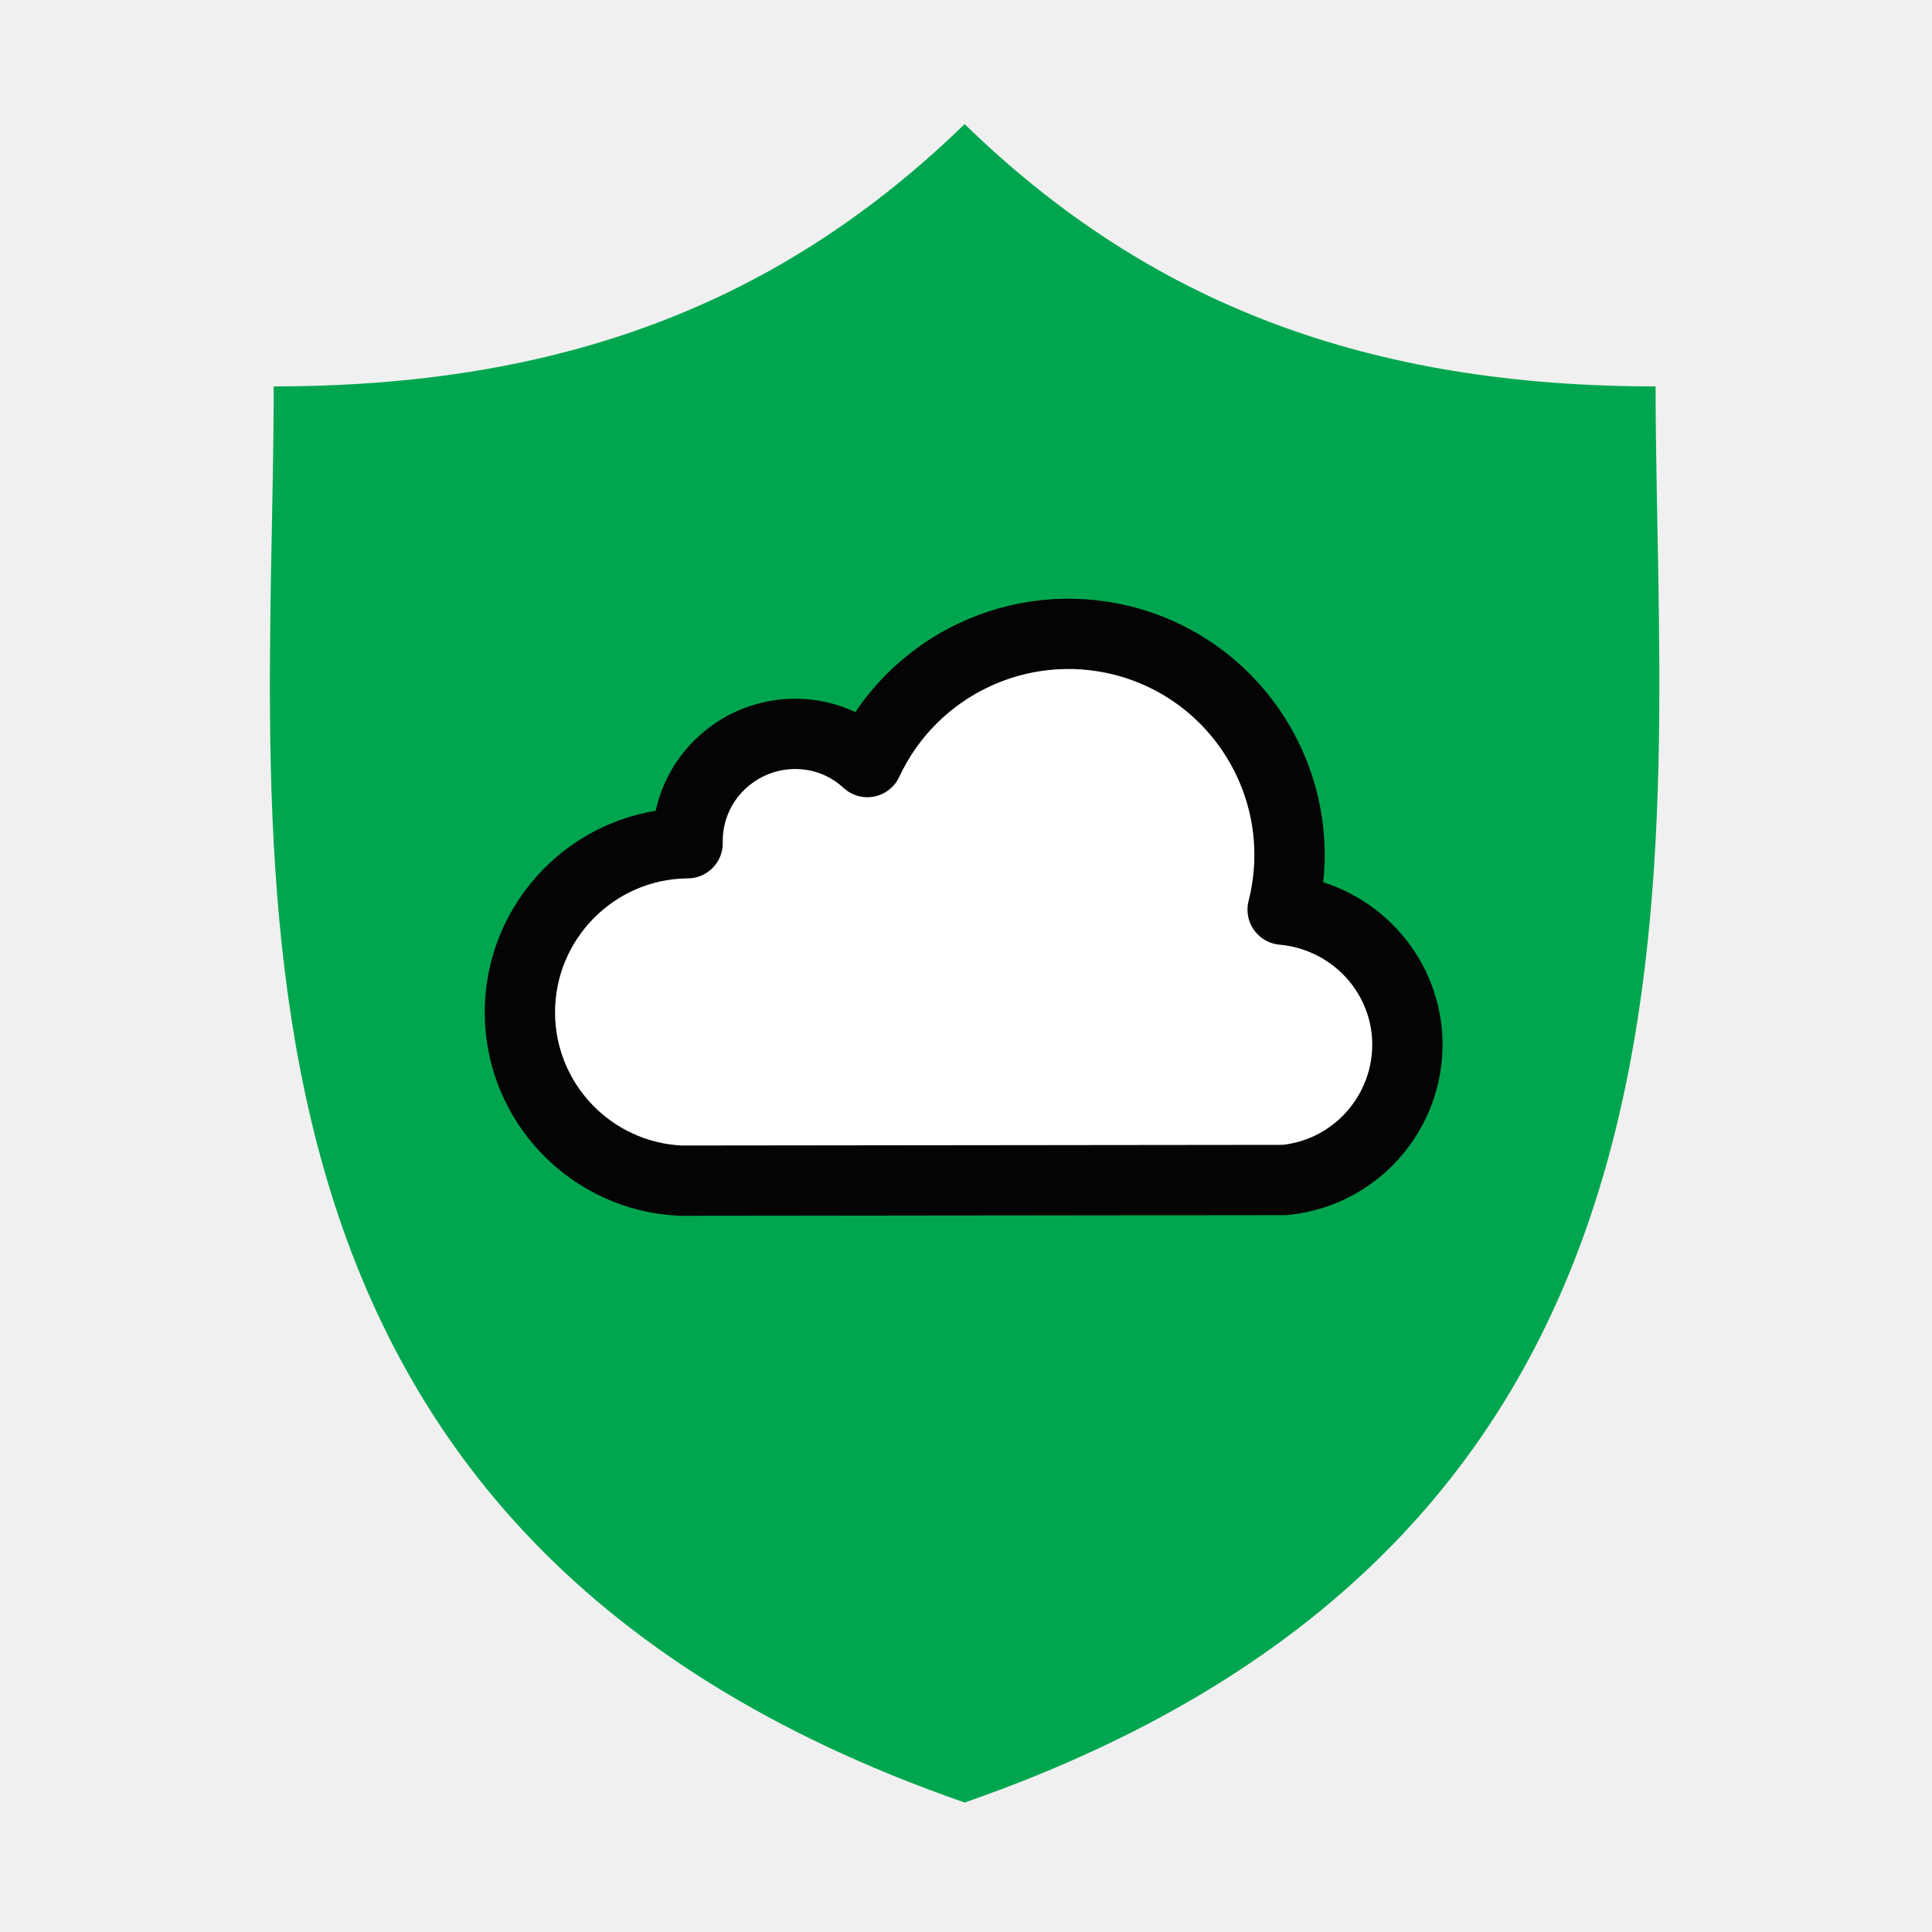
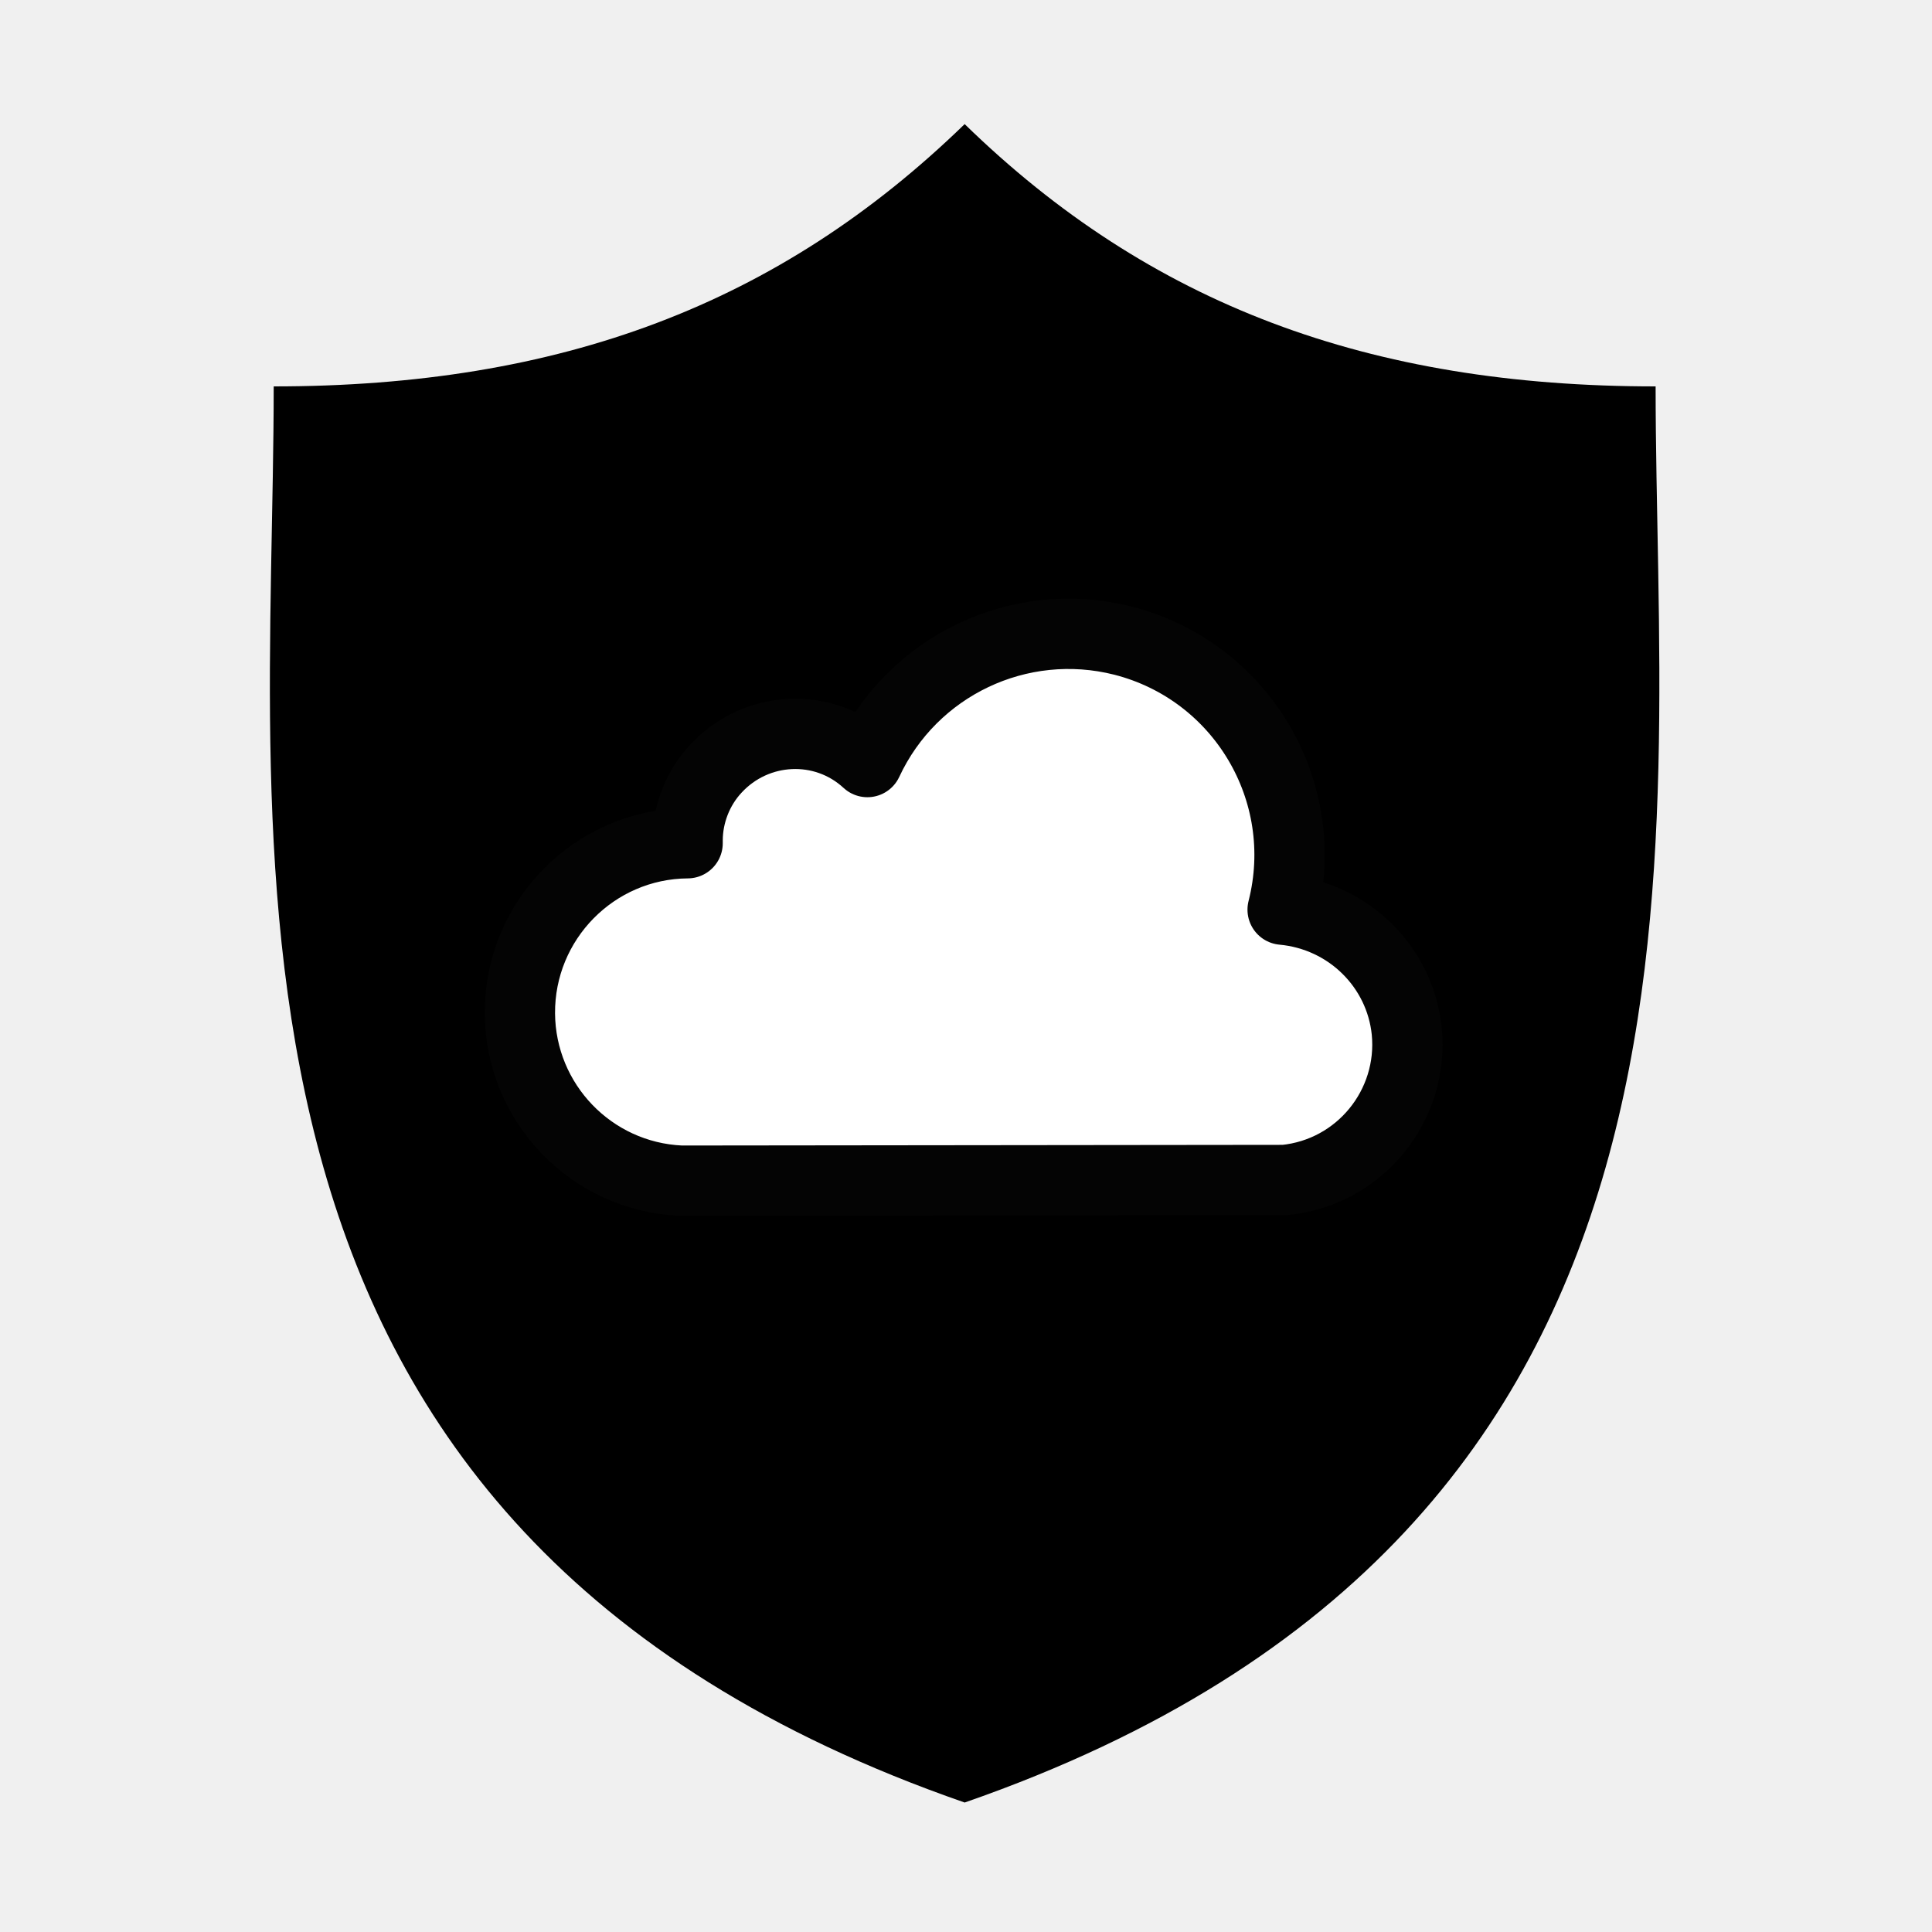
<svg xmlns="http://www.w3.org/2000/svg" version="1.1" id="a95fc6b8-0cb1-4ac1-bb1d-fd5142529a76" x="0px" y="0px" viewBox="0 0 288 288" style="enable-background:new 0 0 288 288;" xml:space="preserve">
  <style type="text/css">
- 	.st0-6f23f6637e2513c17f77c8296b52aec5{fill:#00A64F;}
+ 	.st0-6f23f6637e2513c17f77c8296b52aec5{fill:currentColor;}
	.st1-6f23f6637e2513c17f77c8296b52aec5{fill:#FFFFFF;stroke:#040404;stroke-width:10.48;stroke-linecap:round;stroke-linejoin:round;}
</style>
  <path class="st0-6f23f6637e2513c17f77c8296b52aec5" d="M246.8,57.6c-42.7,0-75.4-12.2-103-39.1c-27.7,26.9-60.3,39.1-103,39.1c0,70-14.5,170.3,103,211.1  C261.2,227.9,246.8,127.6,246.8,57.6z" />
  <path class="st1-6f23f6637e2513c17f77c8296b52aec5" d="M191.2,135.6c4.5-17.7-6.2-35.6-23.8-40.1c-15.4-3.9-31.4,3.7-38.1,18.1c-6.5-6-16.6-5.5-22.6,1  c-2.7,2.9-4.2,6.8-4.2,10.7v0.4c-13.9,0.1-25.1,11.5-25,25.4c0.1,13.3,10.6,24.3,24,24.9l90-0.1c11.2-1.1,19.3-11.1,18.2-22.2  C208.7,144.1,201,136.5,191.2,135.6L191.2,135.6z" />
</svg>
